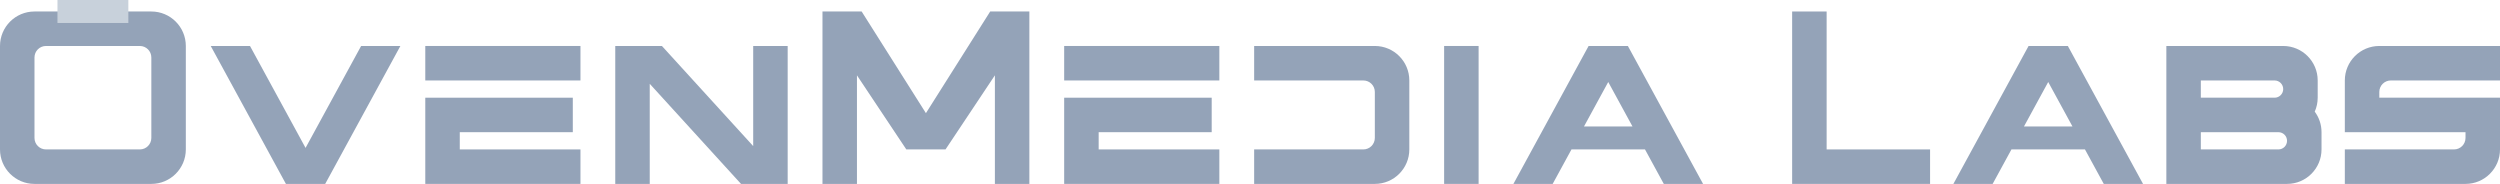
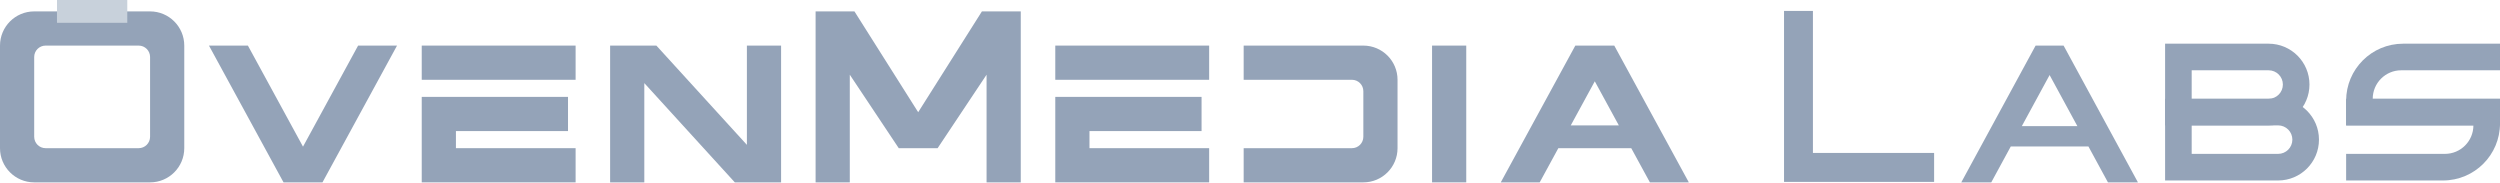
- <svg xmlns="http://www.w3.org/2000/svg" id="Layer_2" data-name="Layer 2" viewBox="0 0 2610 192">
+ <svg xmlns="http://www.w3.org/2000/svg" id="Layer_2" data-name="Layer 2" viewBox="0 0 2632 192">
  <defs>
    <style>
      .cls-1 {
        fill: #c8d1db;
      }

      .cls-2 {
        fill: #94a3b8;
      }
    </style>
  </defs>
-   <g id="Layer_1-2" data-name="Layer 1">
+   <g id="Layer_2-2" data-name="Layer 2">
    <g>
      <g>
        <path class="cls-2" d="M0,48v108c0,19.88,16.12,36,36,36h122c19.88,0,36-16.12,36-36V48c0-19.88-16.12-36-36-36H36C16.12,12,0,28.12,0,48ZM146,156H48c-6.63,0-12-5.37-12-12V60c0-6.63,5.37-12,12-12h98c6.63,0,12,5.37,12,12v84c0,6.63-5.37,12-12,12Z" />
-         <path class="cls-2" d="M377.01,48h40.99s-78.51,143.99-78.5,144h-41S219.97,48.02,220,48h40.99l58.01,106.4,58.01-106.4Z" />
+         <path class="cls-2" d="M377.01,48h40.99s-78.51,143.99-78.5,144h-41S219.97,48.02,220,48h40.99l58.01,106.4s58.01-106.4,58.01-106.4Z" />
        <g>
          <rect class="cls-2" x="444" y="48" width="162" height="36" />
          <polygon class="cls-2" points="480 138 598 138 598 102 480 102 444 102 444 138 444 156 444 192 480 192 606 192 606 156 480 156 480 138" />
        </g>
-         <path class="cls-2" d="M786.33,152.51l-95.29-104.51h-48.71s0,144,0,144h36v-104.51l95.29,104.51h48.71s0-144,0-144h-36v104.51Z" />
-         <path class="cls-2" d="M1033.76,12l-67.1,106.14-67.1-106.14h-40.9s0,179.99,0,180h36v-113.36l51.54,77.36h40.92l51.54-77.36v113.36h36s0-180.01,0-180h-40.9Z" />
+         <path class="cls-2" d="M786.33,152.51l-95.29-104.51h-48.71v144h36v-104.51l95.29,104.51h48.71V48h-36v104.51h0Z" />
+         <path class="cls-2" d="M1033.76,12l-67.1,106.14-67.1-106.14h-40.9v180h36v-113.36l51.54,77.36h40.92l51.54-77.36v113.36h36s0-180.01,0-180h-40.9Z" />
        <g>
          <rect class="cls-2" x="1111" y="48" width="162" height="36" />
          <polygon class="cls-2" points="1147 138 1265 138 1265 102 1147 102 1111 102 1111 138 1111 156 1111 192 1147 192 1273 192 1273 156 1147 156 1147 138" />
        </g>
        <path class="cls-2" d="M1435.33,48h-126v36h114c6.63,0,12,5.37,12,12v48c0,6.63-5.37,12-12,12h-114v36h126c19.88,0,36-16.12,36-36h0v-72h0c0-19.88-16.12-36-36-36h0Z" />
        <rect class="cls-2" x="1507.67" y="48" width="36" height="144" />
-         <path class="cls-2" d="M1737.01,192h40.99s-78.51-143.99-78.5-144h-41s-78.53,143.98-78.5,144h40.99l19.63-36h76.76l19.63,36ZM1653.7,132l25.3-46.4,25.3,46.4h-50.59Z" />
+         <path class="cls-2" d="M1737.01,192h40.99s-78.51-143.99-78.5-144h-41s-78.53,143.98-78.5,144h40.99l19.63-36h76.76l19.63,36ZM1653.7,132l25.3-46.4,25.3,46.4h-50.6Z" />
        <rect class="cls-1" x="60" width="74" height="24" />
      </g>
      <g>
-         <path class="cls-2" d="M2196.34,192h40.99s-78.51-143.99-78.5-144h-41s-78.53,143.98-78.5,144h40.99l19.63-36h76.76l19.63,36ZM2113.04,132l25.3-46.4,25.3,46.4h-50.59Z" />
-         <polygon class="cls-2" points="1907 156 1907 12 1871 12 1871 156 1871 192 1907 192 2015 192 2015 156 1907 156" />
-         <path class="cls-2" d="M2496,84h114v-36h-126c-19.88,0-36,16.12-36,36v54h126v6c0,6.63-5.37,12-12,12h-114v36h126c19.88,0,36-16.12,36-36v-54h-126v-6c0-6.63,5.37-12,12-12Z" />
-         <path class="cls-2" d="M2416.59,116.56c1.97-4.45,3.08-9.38,3.08-14.56h0v-18h0c0-19.88-16.12-36-36-36h-122v144h126c19.88,0,36-16.12,36-36v-18h0c0-8.03-2.63-15.45-7.08-21.44ZM2297.67,84h77c4.97,0,9,4.03,9,9s-4.03,9-9,9h-77v-18ZM2378.67,156h-81v-18h81c4.97,0,9,4.03,9,9s-4.03,9-9,9Z" />
+         <polygon class="cls-2" points="1908.65 161.01 1908.65 11.5 1878.23 11.5 1878.23 191.5 2036.23 191.5 2036.23 161.01 1908.65 161.01" />
+         <path class="cls-2" d="M2172.55,48h-29.46l-78.27,144h31.58l20.56-37.83h81.72l20.56,37.83h31.58l-78.27-144ZM2128.59,132.77l29.23-53.77,29.23,53.77h-58.45Z" />
+         <g>
+           <path class="cls-2" d="M2279.41,104v86h119c23.75,0,43-19.25,43-43h0c0-23.75-19.25-43-43-43h-119ZM2398.41,162h-91v-30h91c8.28,0,15,6.72,15,15h0c0,8.28-6.72,15-15,15Z" />
+           <path class="cls-2" d="M2279.41,46v86h109c23.75,0,43-19.25,43-43h0c0-23.75-19.25-43-43-43h-109ZM2388.41,104h-81v-30h81c8.28,0,15,6.72,15,15h0c0,8.28-6.72,15-15,15Z" />
+         </g>
+         <g>
+           <path class="cls-2" d="M2470,104v28h134c0,16.57-13.43,30-30,30h-104v28h102c33.14,0,60-26.86,60-60v-26h-162Z" />
+           <path class="cls-2" d="M2632,46v28h-104c-16.57,0-30,13.43-30,30h0s134,0,134,0v28h-162v-26c0-33.14,26.86-60,60-60h102Z" />
+         </g>
      </g>
    </g>
  </g>
</svg>
